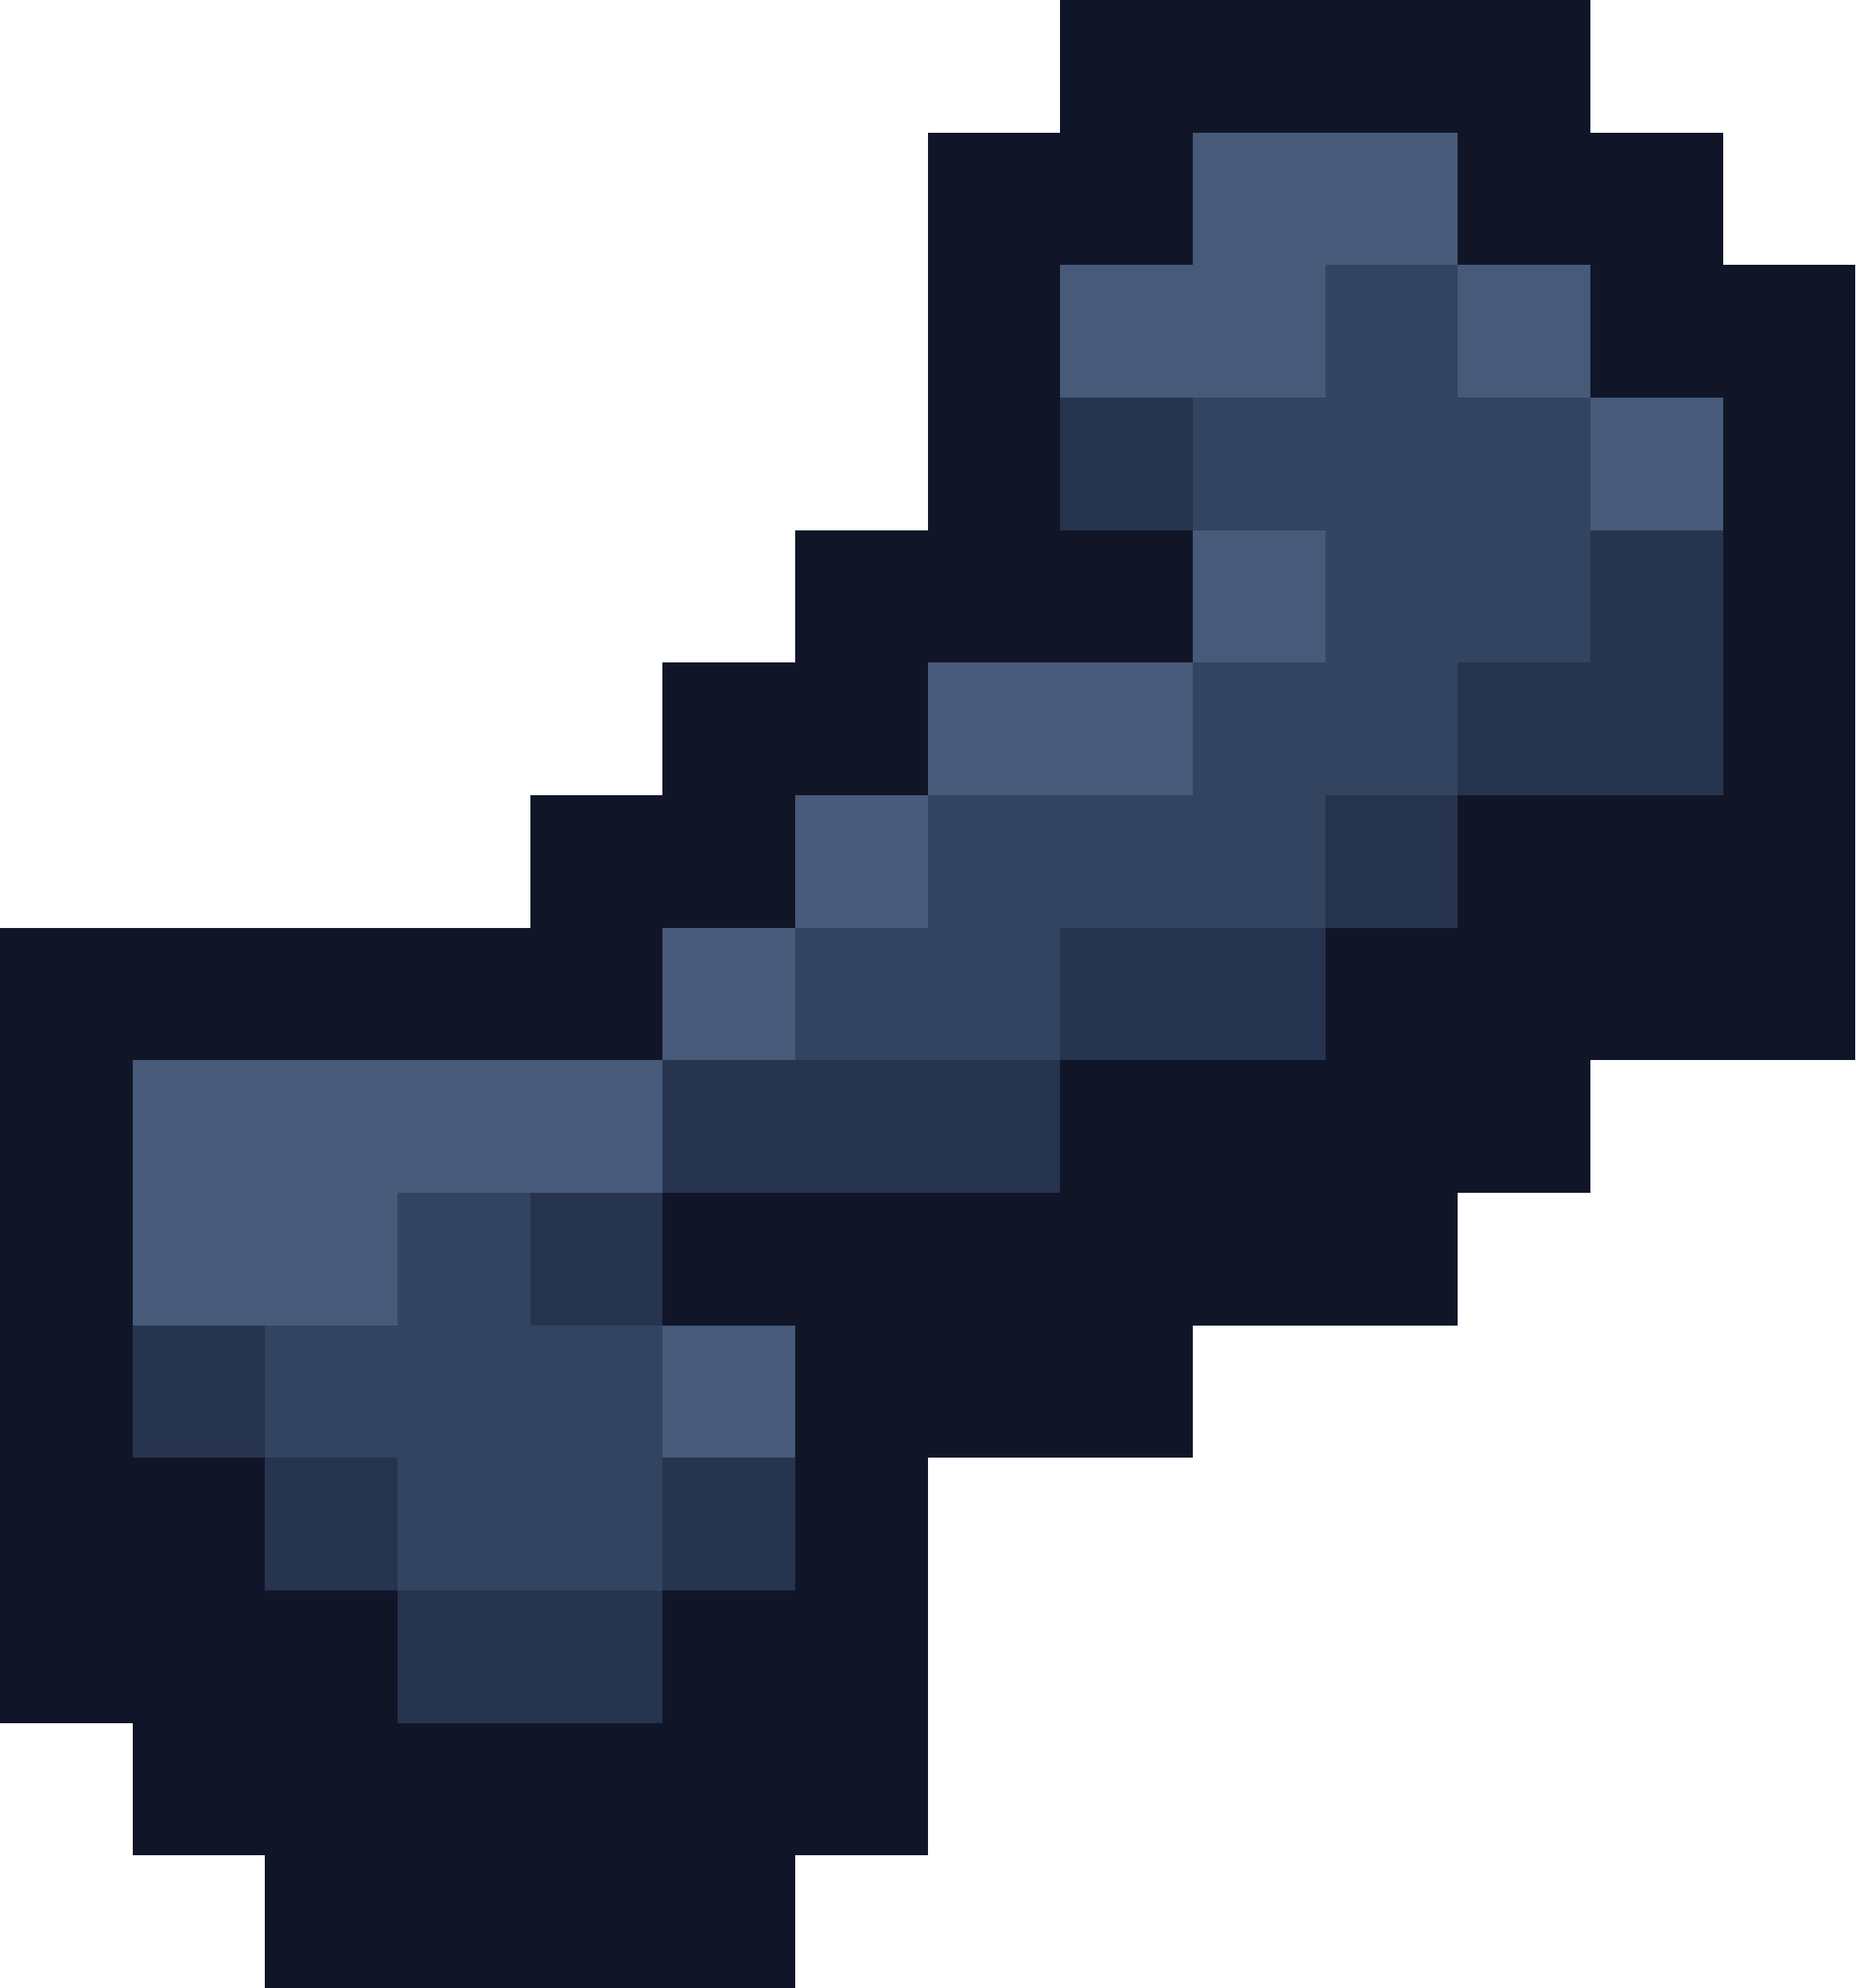
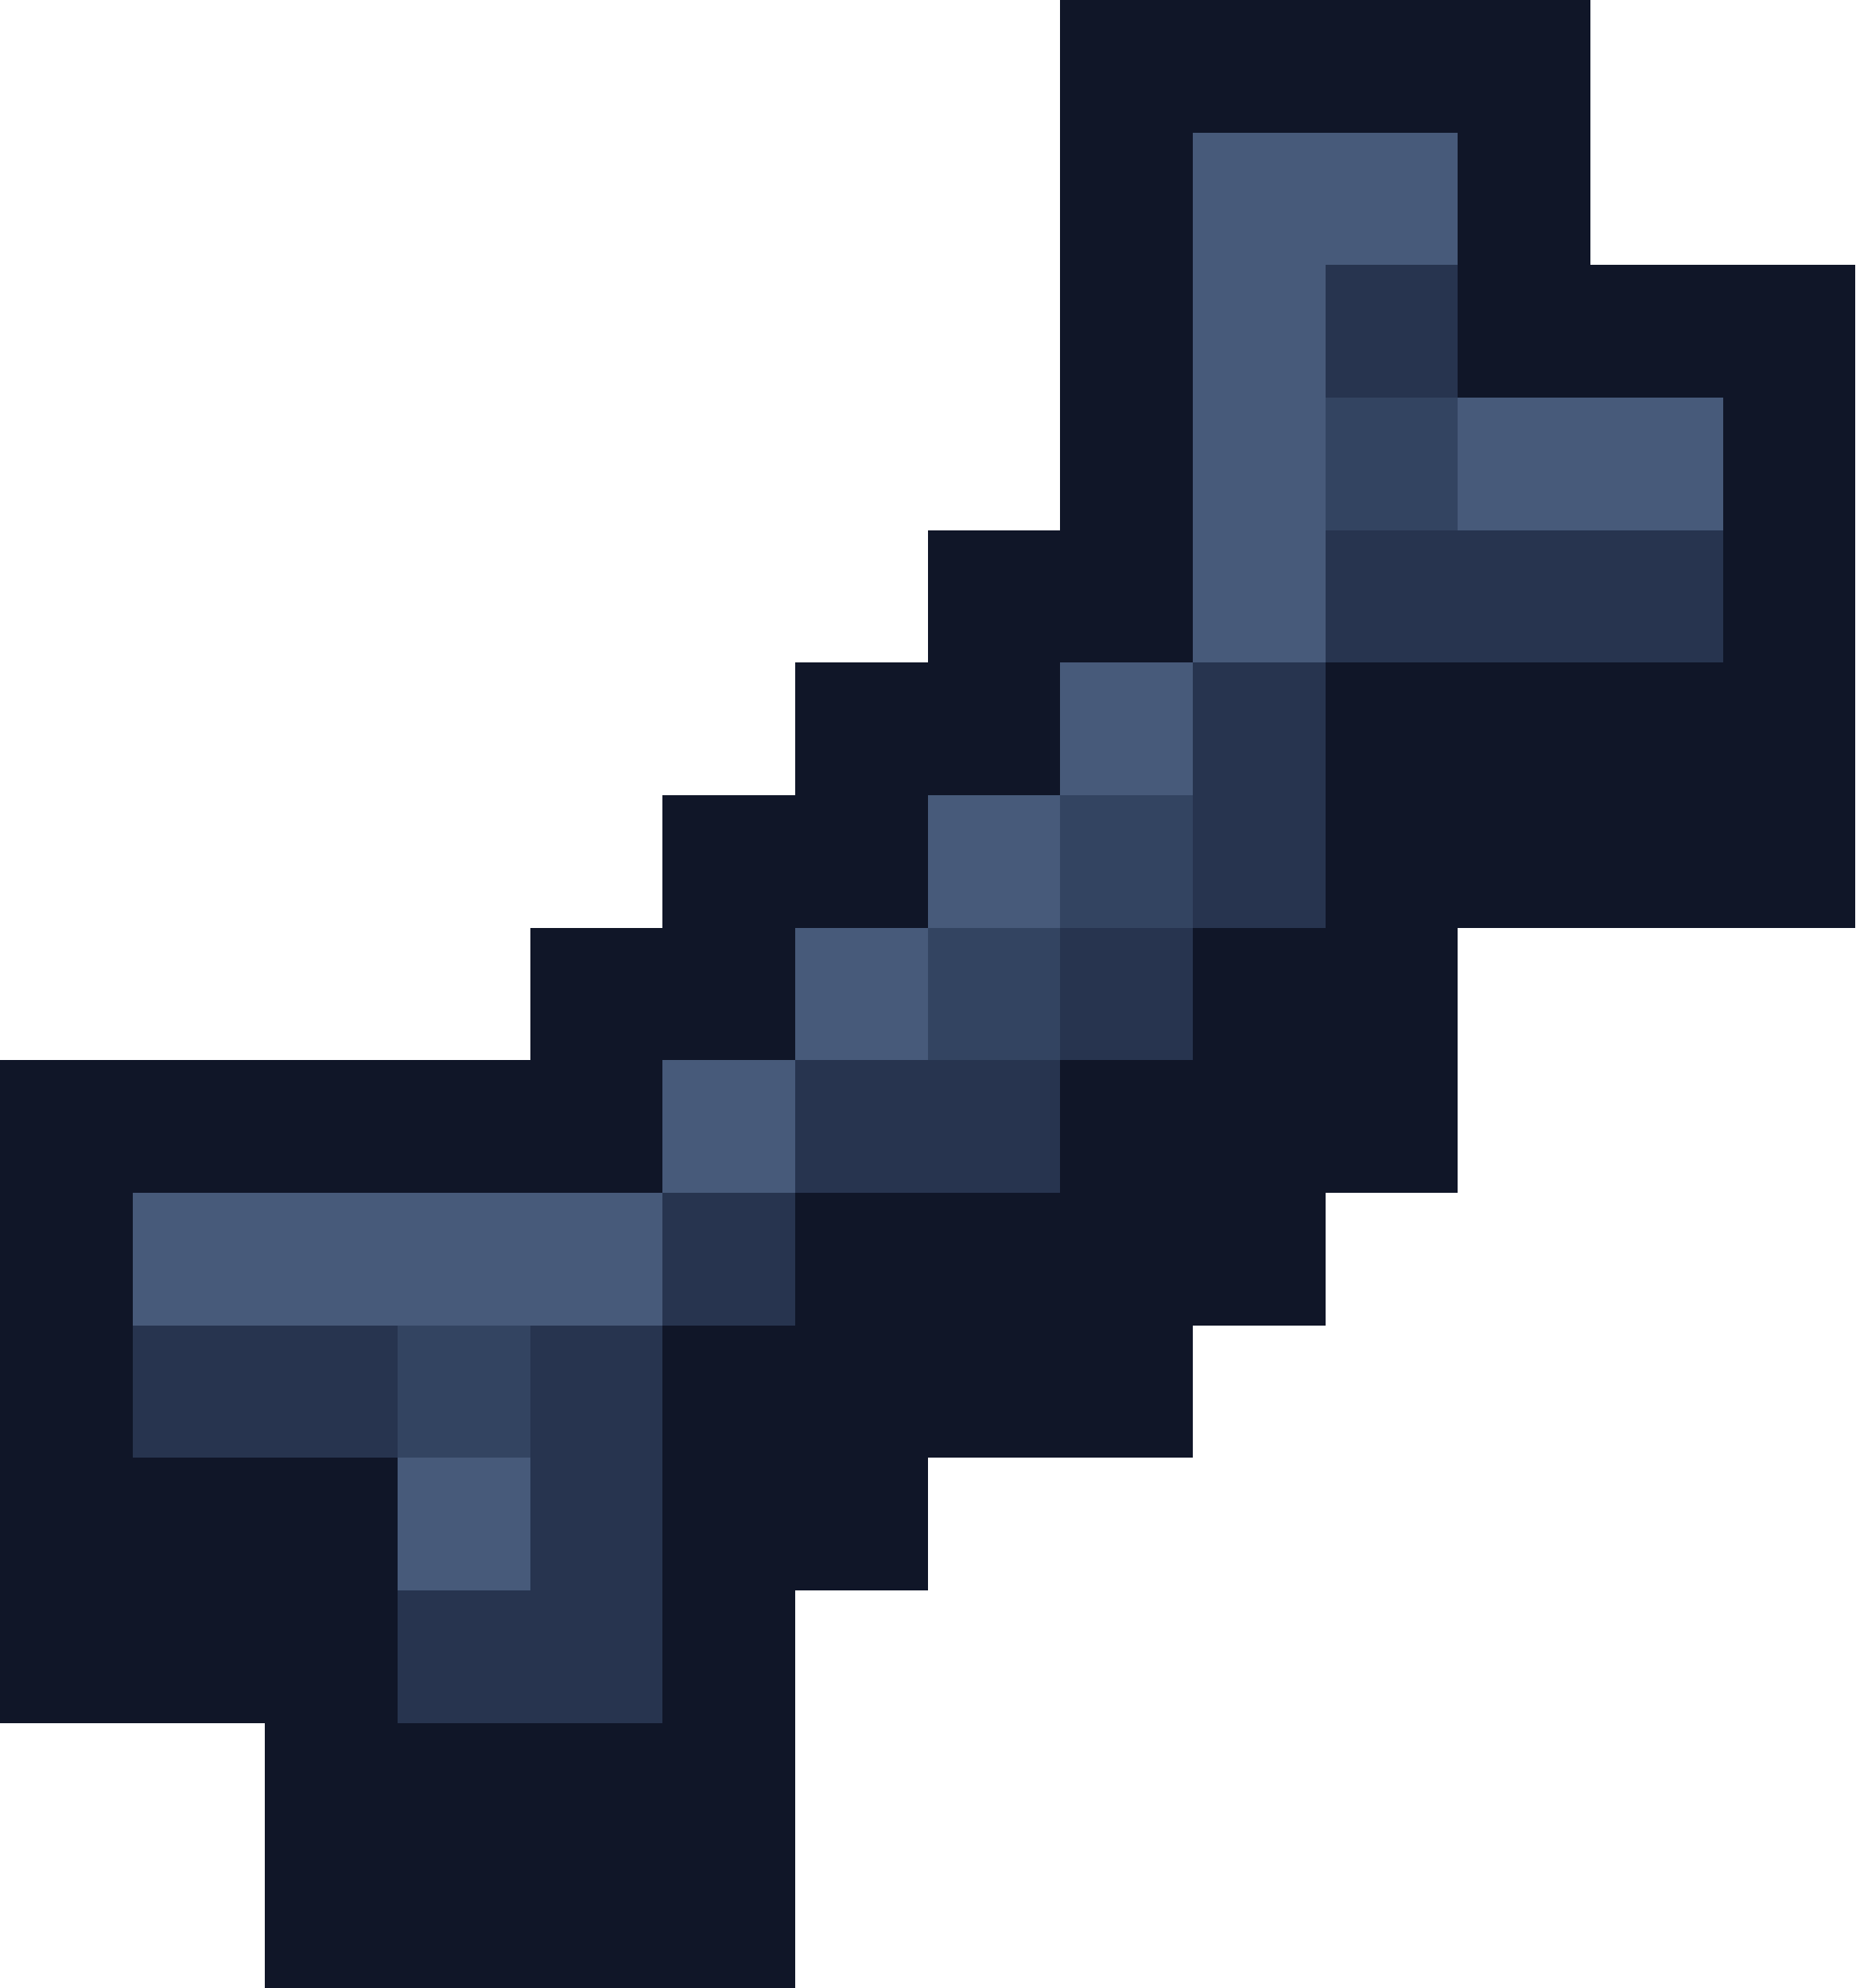
<svg xmlns="http://www.w3.org/2000/svg" viewBox="0 0 14 15" width="56" height="60" shape-rendering="crispEdges" role="img">
-   <path fill="#101628" d="M8 0h4v1h-4zM7 1h2v1h-2zM11 1h2v1h-2zM7 2h1v1h-1zM12 2h2v1h-2zM7 3h1v1h-1zM13 3h1v1h-1zM6 4h3v1h-3zM13 4h1v1h-1zM5 5h2v1h-2zM13 5h1v1h-1zM4 6h2v1h-2zM11 6h3v1h-3zM0 7h5v1h-5zM10 7h4v1h-4zM0 8h1v1h-1zM8 8h4v1h-4zM0 9h1v1h-1zM5 9h6v1h-6zM0 10h1v1h-1zM6 10h3v1h-3zM0 11h2v1h-2zM6 11h1v1h-1zM0 12h3v1h-3zM5 12h2v1h-2zM1 13h6v1h-6zM2 14h4v1h-4z" />
-   <path fill="#475a7a" d="M9 1h2v1h-2zM8 2h2v1h-2zM11 2h1v1h-1zM12 3h1v1h-1zM9 4h1v1h-1zM7 5h2v1h-2zM6 6h1v1h-1zM5 7h1v1h-1zM1 8h4v1h-4zM1 9h2v1h-2zM5 10h1v1h-1z" />
-   <path fill="#334461" d="M10 2h1v1h-1zM9 3h3v1h-3zM10 4h2v1h-2zM9 5h2v1h-2zM7 6h3v1h-3zM6 7h2v1h-2zM3 9h1v1h-1zM2 10h3v1h-3zM3 11h2v1h-2z" />
-   <path fill="#27344f" d="M8 3h1v1h-1zM12 4h1v1h-1zM11 5h2v1h-2zM10 6h1v1h-1zM8 7h2v1h-2zM5 8h3v1h-3zM4 9h1v1h-1zM1 10h1v1h-1zM2 11h1v1h-1zM5 11h1v1h-1zM3 12h2v1h-2z" />
+   <path fill="#101628" d="M8 0h4v1h-4zM8 1h1v1h-1zM11 1h1v1h-1zM8 2h1v1h-1zM11 2h3v1h-3zM8 3h1v1h-1zM13 3h1v1h-1zM7 4h2v1h-2zM13 4h1v1h-1zM6 5h2v1h-2zM10 5h4v1h-4zM5 6h2v1h-2zM10 6h4v1h-4zM4 7h2v1h-2zM9 7h2v1h-2zM0 8h5v1h-5zM8 8h3v1h-3zM0 9h1v1h-1zM6 9h4v1h-4zM0 10h1v1h-1zM5 10h4v1h-4zM0 11h3v1h-3zM5 11h2v1h-2zM0 12h3v1h-3zM5 12h1v1h-1zM2 13h4v1h-4zM2 14h4v1h-4z" />
+   <path fill="#475a7a" d="M9 1h2v1h-2zM9 2h1v1h-1zM9 3h1v1h-1zM11 3h2v1h-2zM9 4h1v1h-1zM8 5h1v1h-1zM7 6h1v1h-1zM6 7h1v1h-1zM5 8h1v1h-1zM1 9h4v1h-4zM3 11h1v1h-1z" />
+   <path fill="#27344f" d="M10 2h1v1h-1zM10 4h3v1h-3zM9 5h1v1h-1zM9 6h1v1h-1zM8 7h1v1h-1zM6 8h2v1h-2zM5 9h1v1h-1zM1 10h2v1h-2zM4 10h1v1h-1zM4 11h1v1h-1zM3 12h2v1h-2z" />
+   <path fill="#334461" d="M10 3h1v1h-1zM8 6h1v1h-1zM7 7h1v1h-1zM3 10h1v1h-1z" />
</svg>
